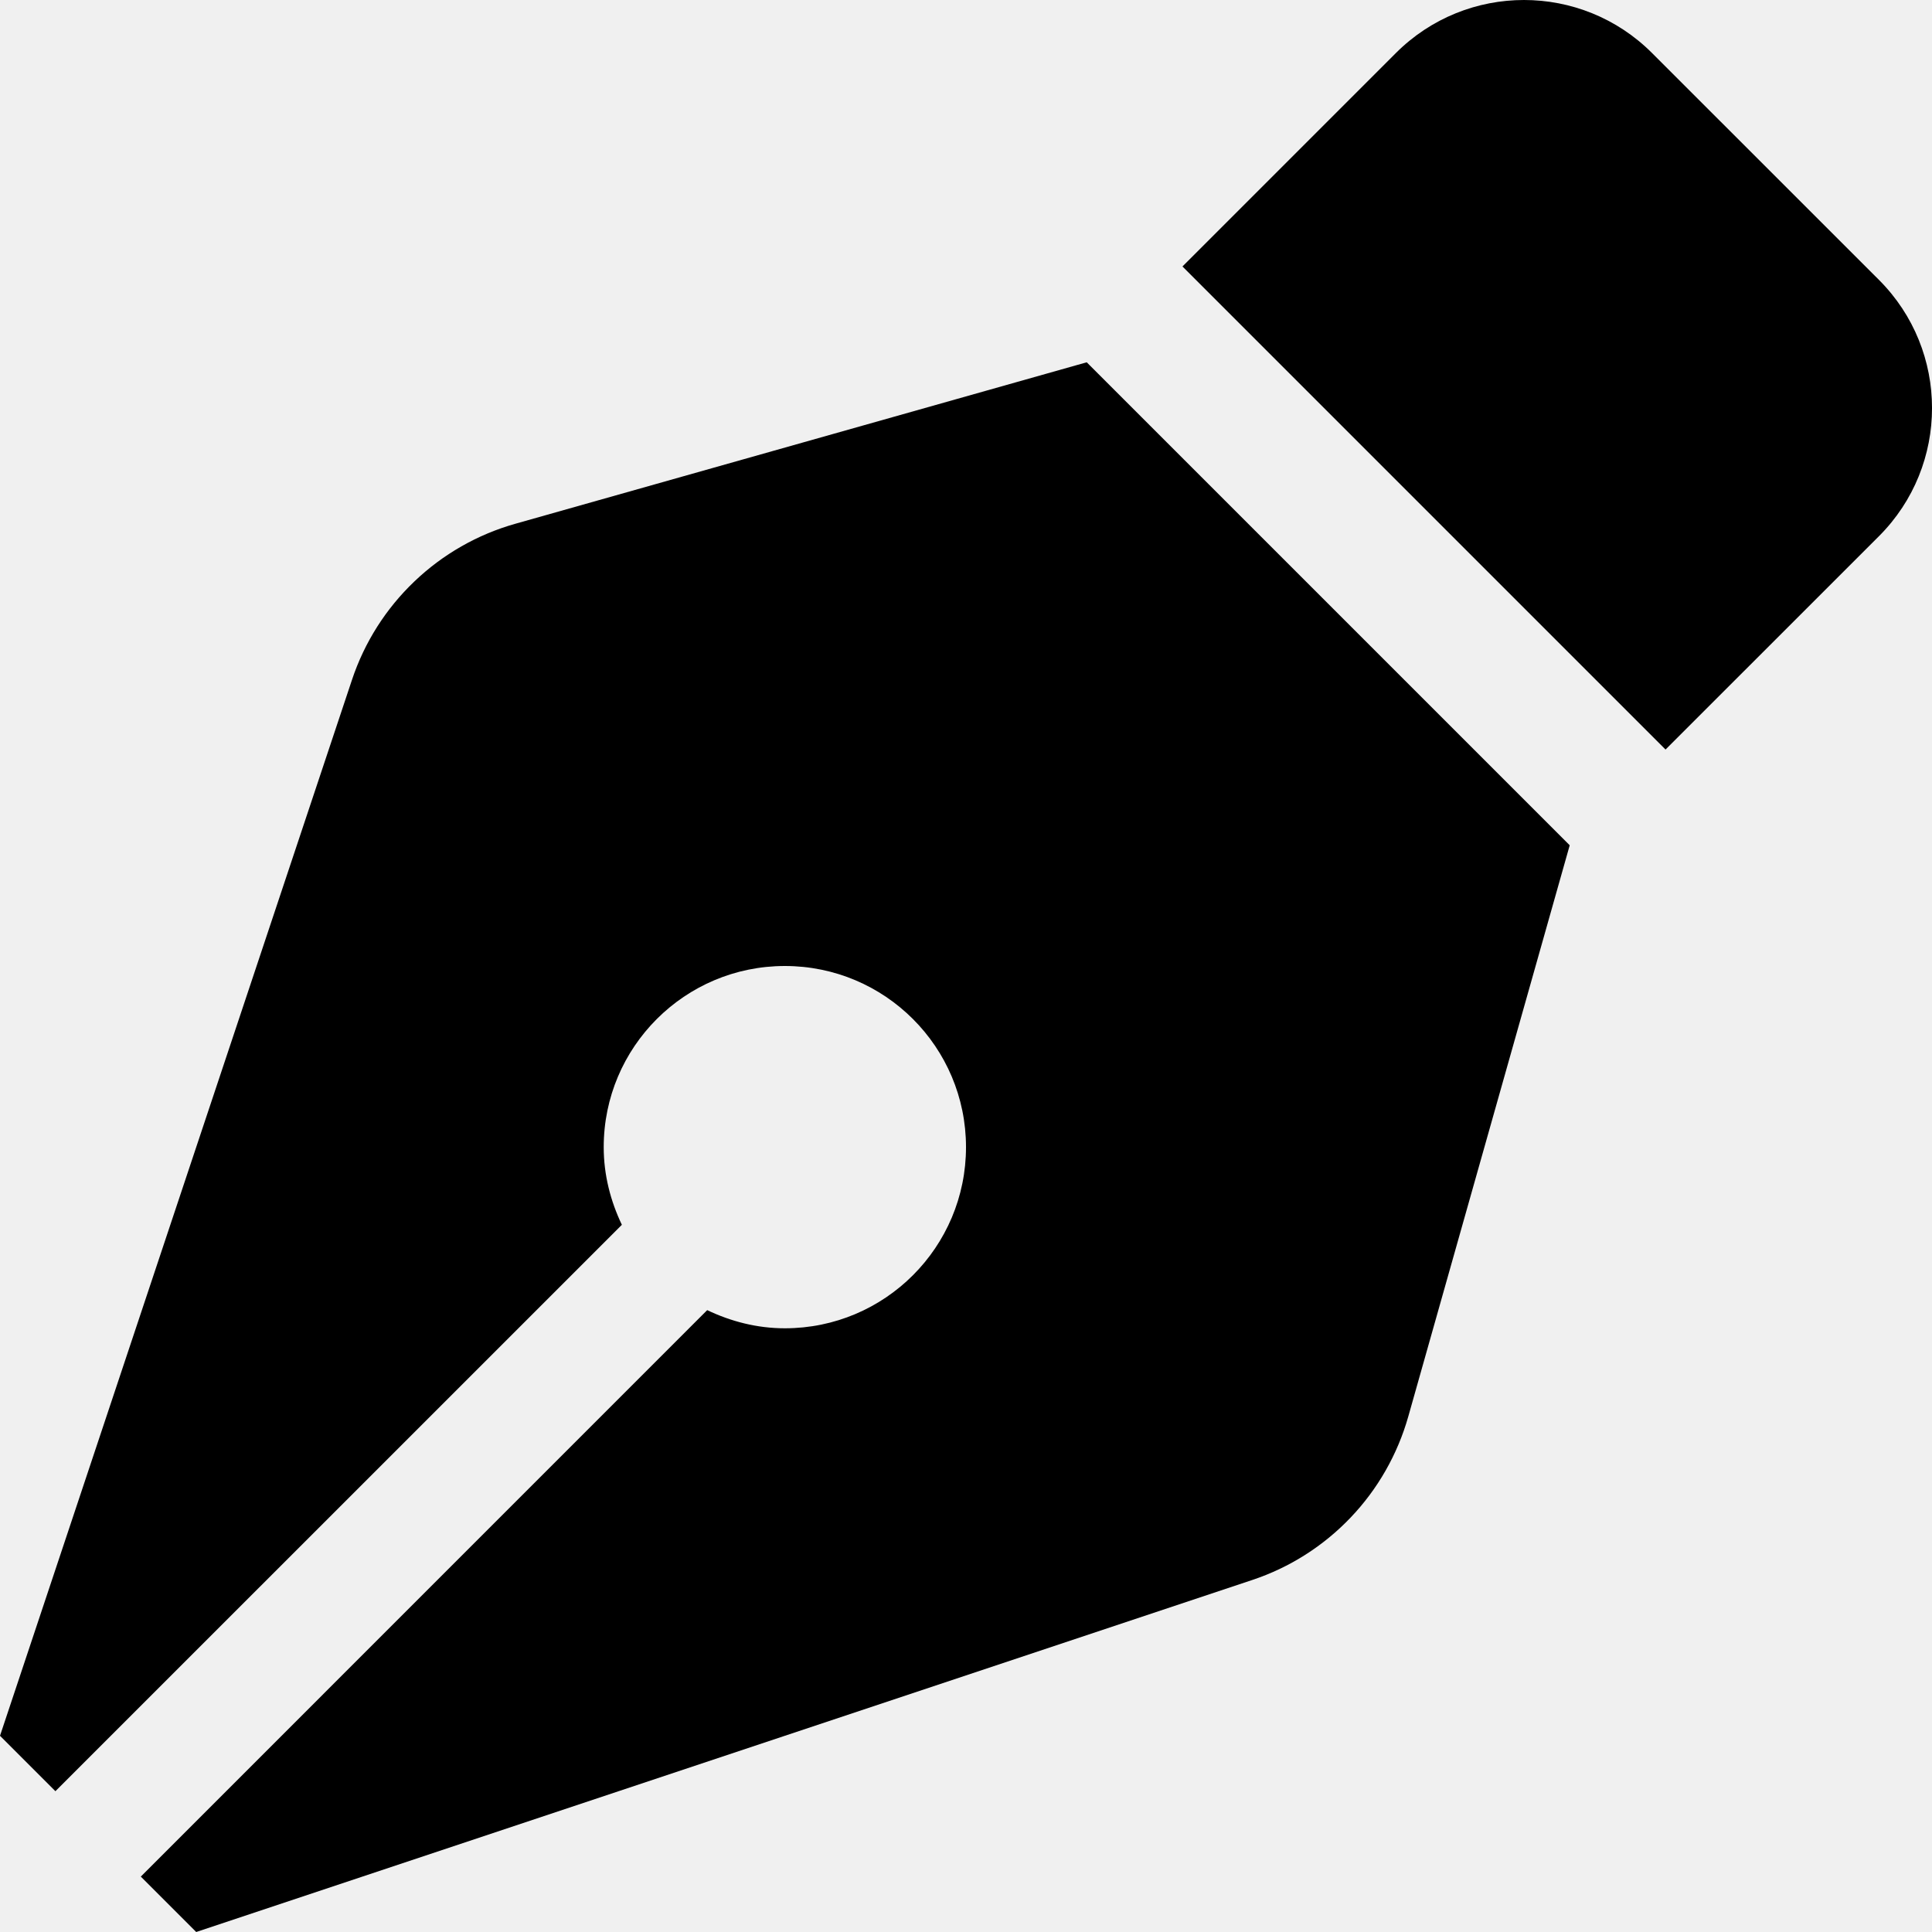
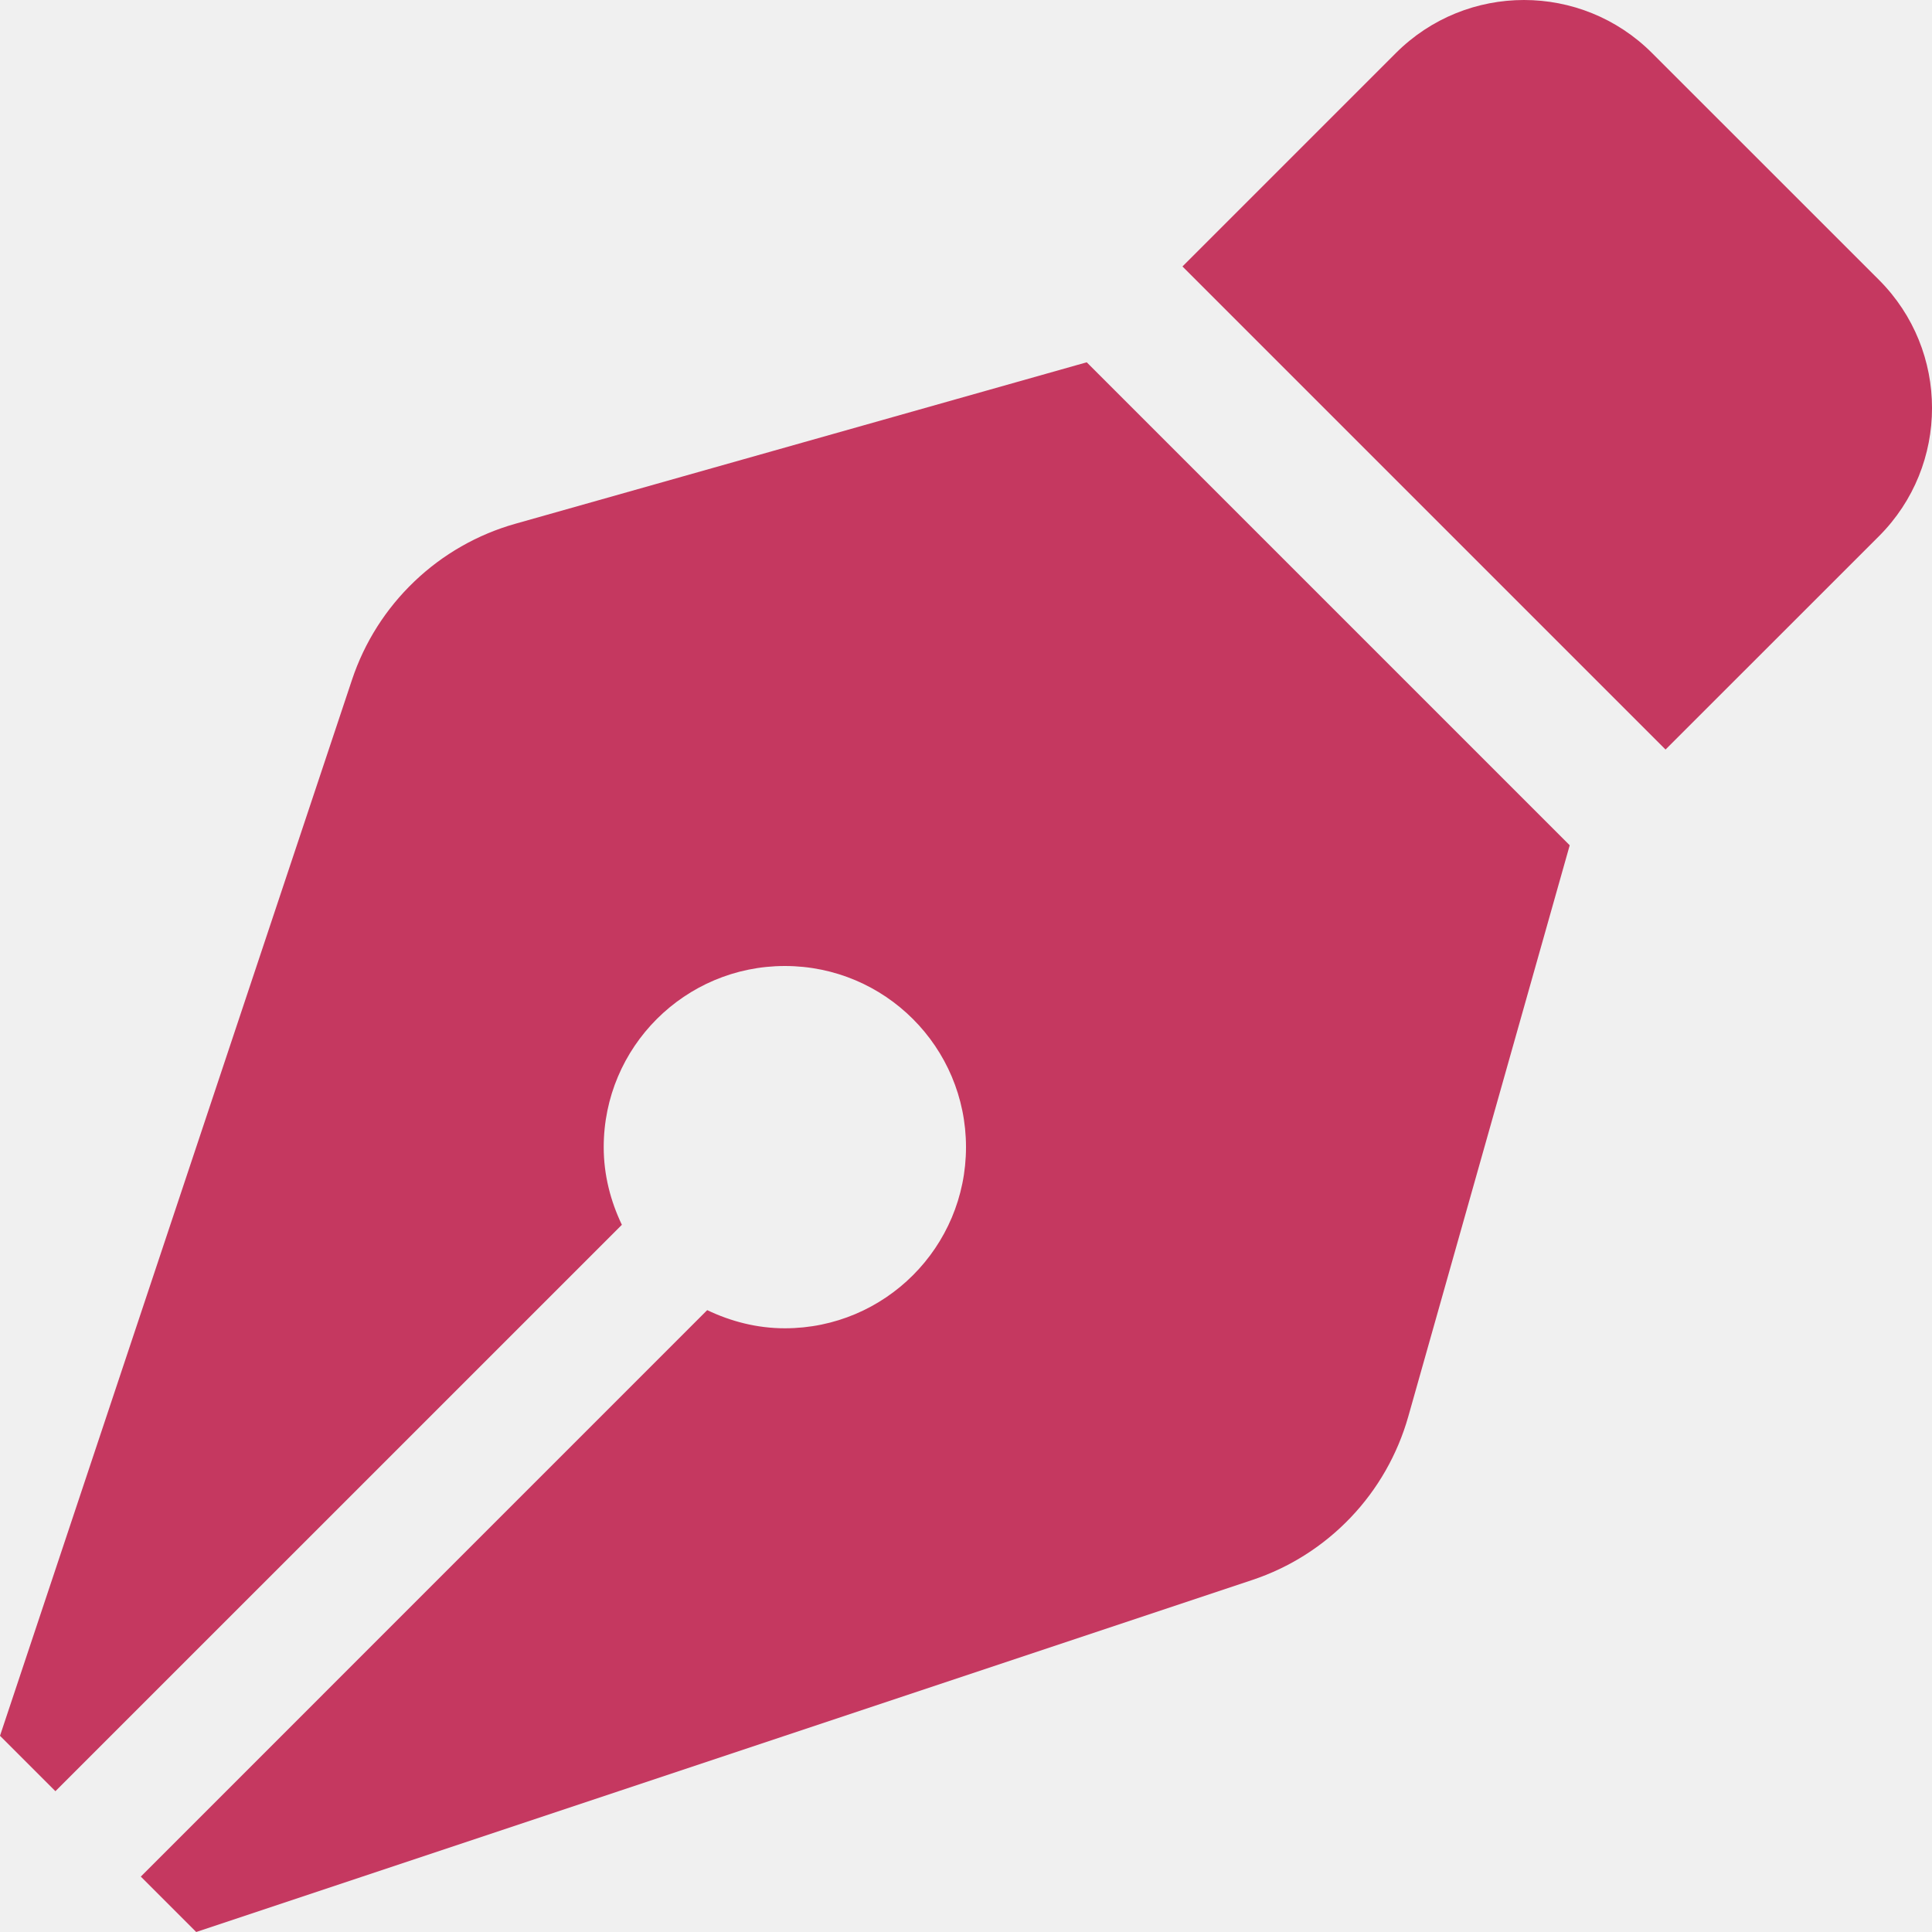
<svg xmlns="http://www.w3.org/2000/svg" width="25" height="25" viewBox="0 0 25 25" fill="none">
  <g clip-path="url(#clip0_37_4)">
-     <path d="M6.67 6.777C6.18 6.915 5.73 7.172 5.362 7.524C4.993 7.876 4.716 8.312 4.555 8.796L0 22.461L0.717 23.178L8.047 15.849C7.901 15.543 7.812 15.205 7.812 14.844C7.812 13.549 8.862 12.5 10.156 12.5C11.451 12.5 12.5 13.549 12.5 14.844C12.5 16.138 11.451 17.188 10.156 17.188C9.795 17.188 9.457 17.099 9.151 16.953L1.822 24.283L2.539 25L16.204 20.445C16.688 20.284 17.124 20.007 17.476 19.638C17.828 19.27 18.084 18.82 18.223 18.33L20.312 10.938L14.062 4.688L6.67 6.777ZM24.314 3.622L21.378 0.687C20.463 -0.229 18.978 -0.229 18.062 0.687L15.301 3.448L21.552 9.699L24.314 6.938C25.229 6.022 25.229 4.538 24.314 3.622V3.622Z" fill="black" />
+     <path d="M6.67 6.777C6.18 6.915 5.73 7.172 5.362 7.524C4.993 7.876 4.716 8.312 4.555 8.796L0 22.461L0.717 23.178L8.047 15.849C7.901 15.543 7.812 15.205 7.812 14.844C7.812 13.549 8.862 12.5 10.156 12.5C11.451 12.5 12.5 13.549 12.5 14.844C12.5 16.138 11.451 17.188 10.156 17.188C9.795 17.188 9.457 17.099 9.151 16.953L1.822 24.283L2.539 25L16.204 20.445C16.688 20.284 17.124 20.007 17.476 19.638C17.828 19.27 18.084 18.82 18.223 18.33L20.312 10.938L14.062 4.688L6.67 6.777ZM24.314 3.622L21.378 0.687C20.463 -0.229 18.978 -0.229 18.062 0.687L15.301 3.448L21.552 9.699L24.314 6.938C25.229 6.022 25.229 4.538 24.314 3.622Z" fill="#C53860" />
  </g>
  <defs>
    <clipPath id="clip0_37_4">
      <rect width="25" height="25" fill="white" />
    </clipPath>
  </defs>
</svg>
